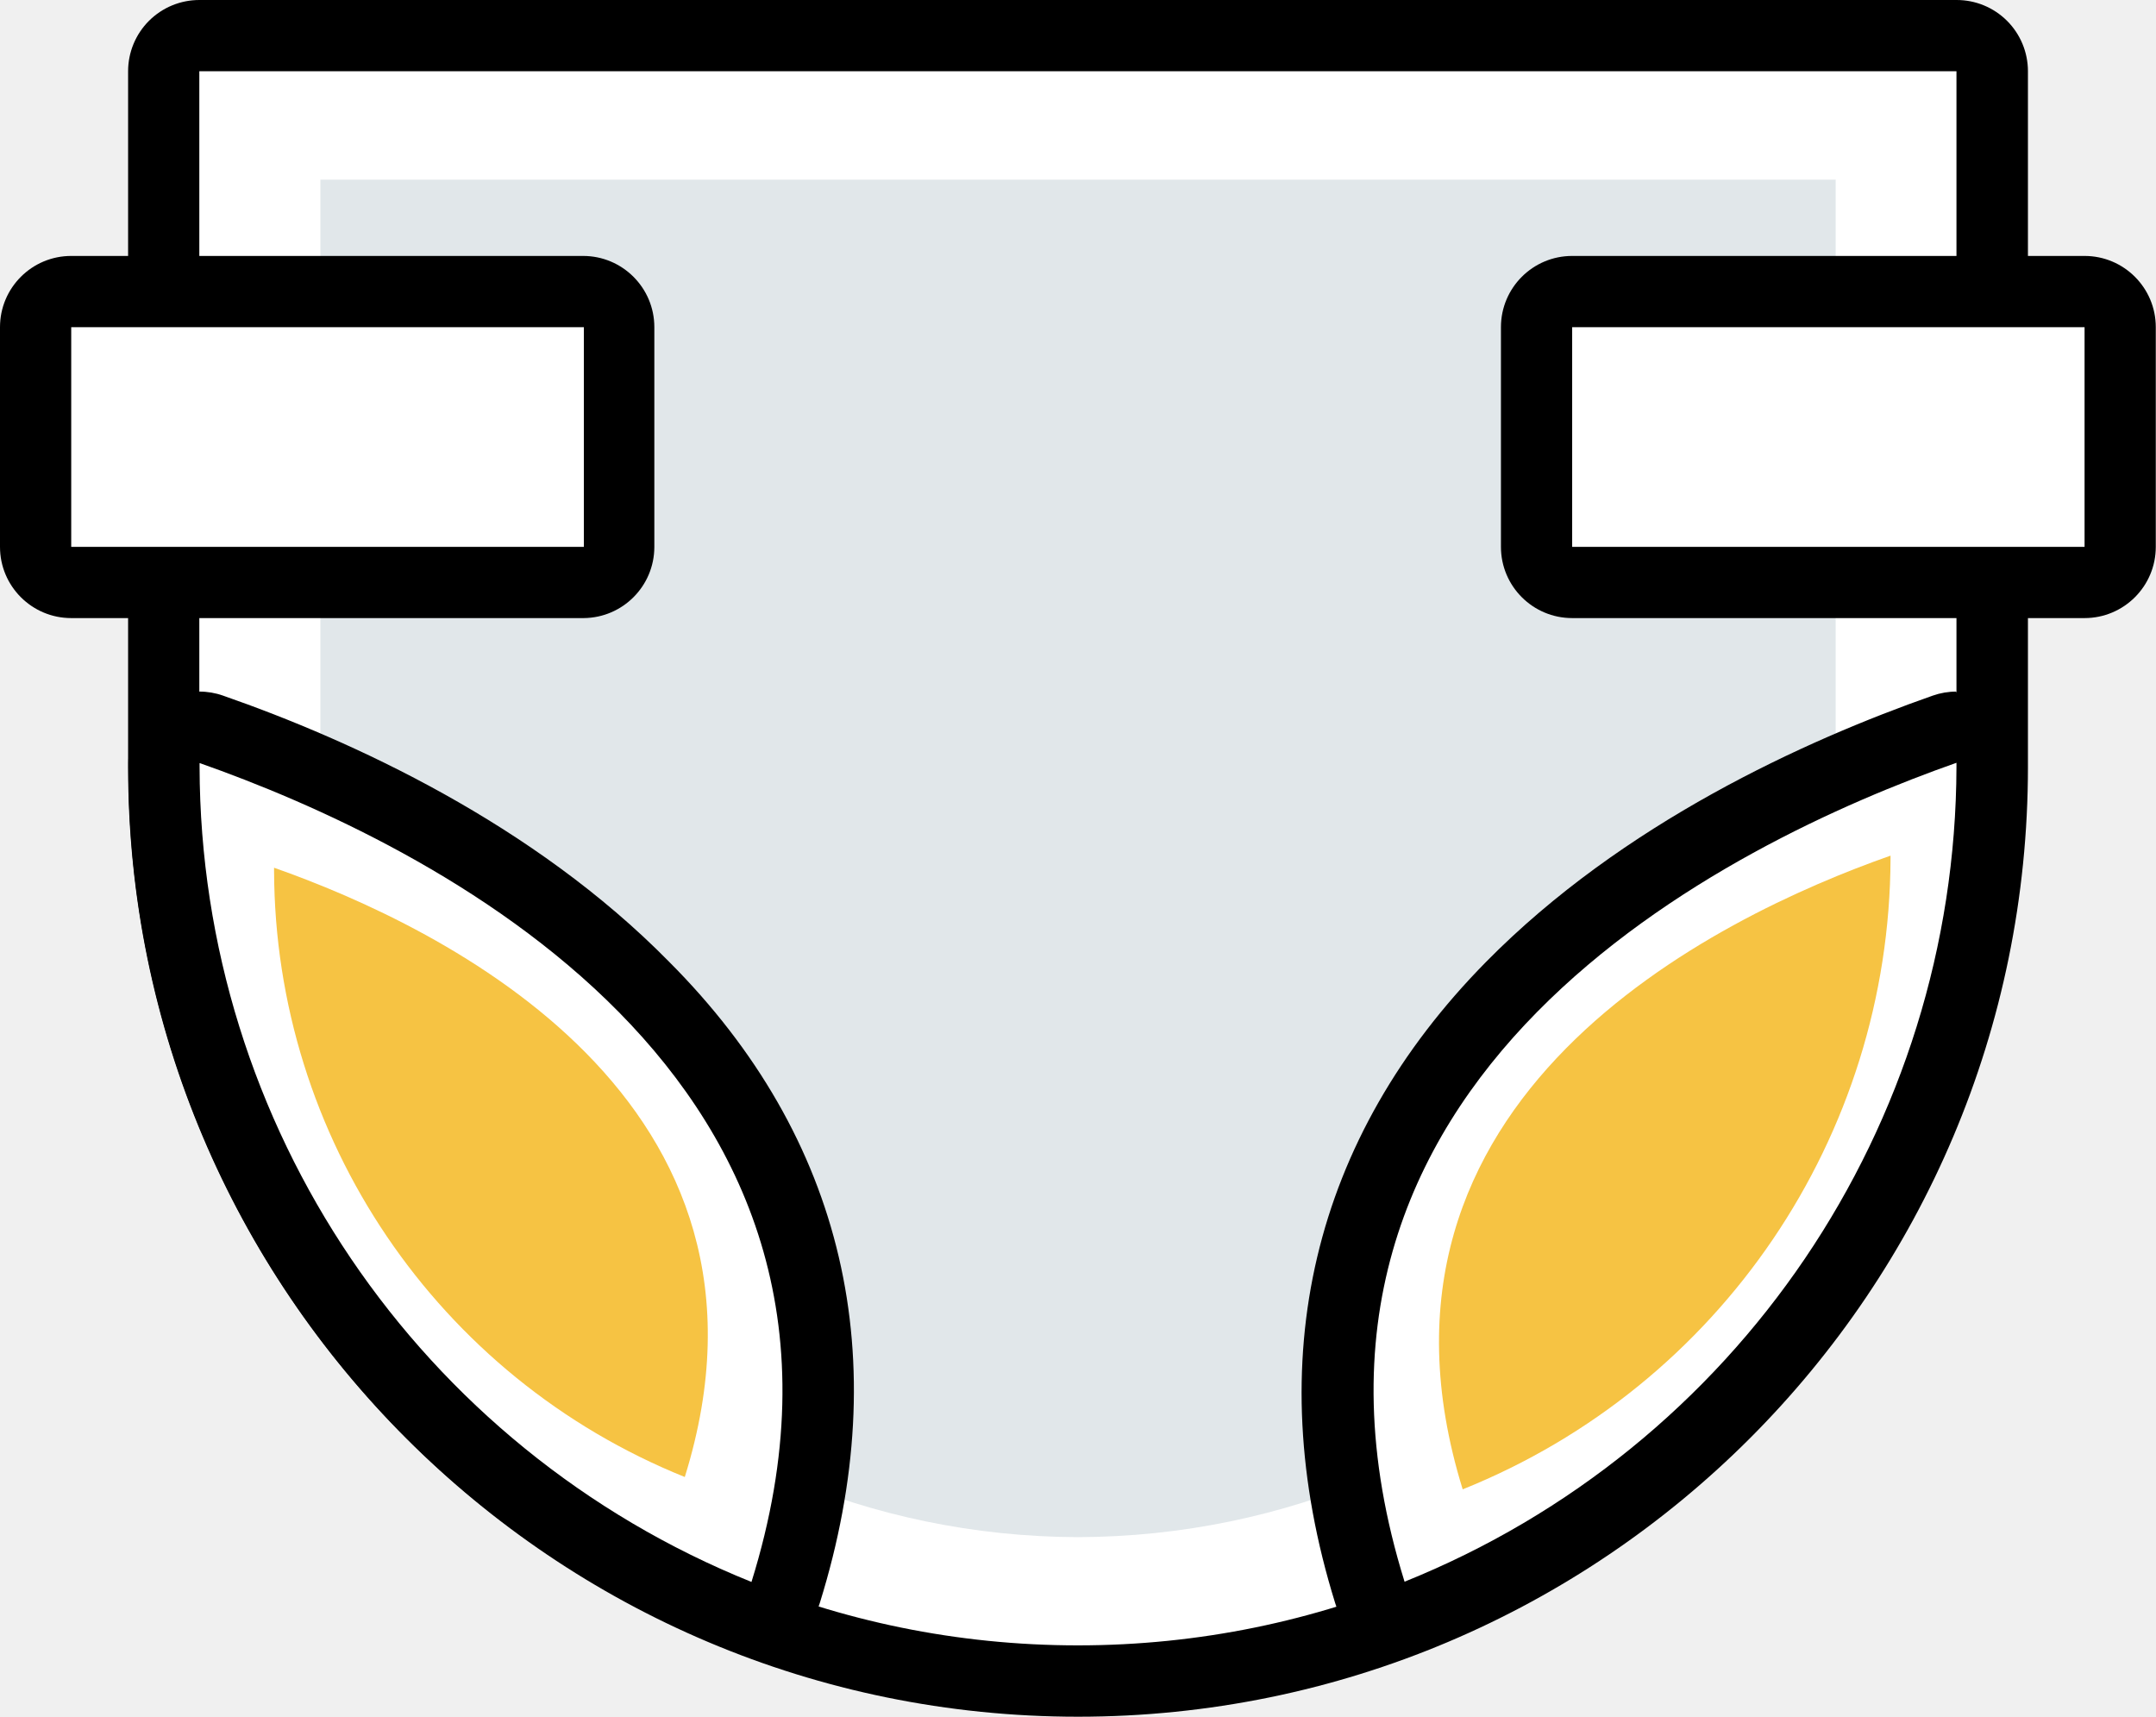
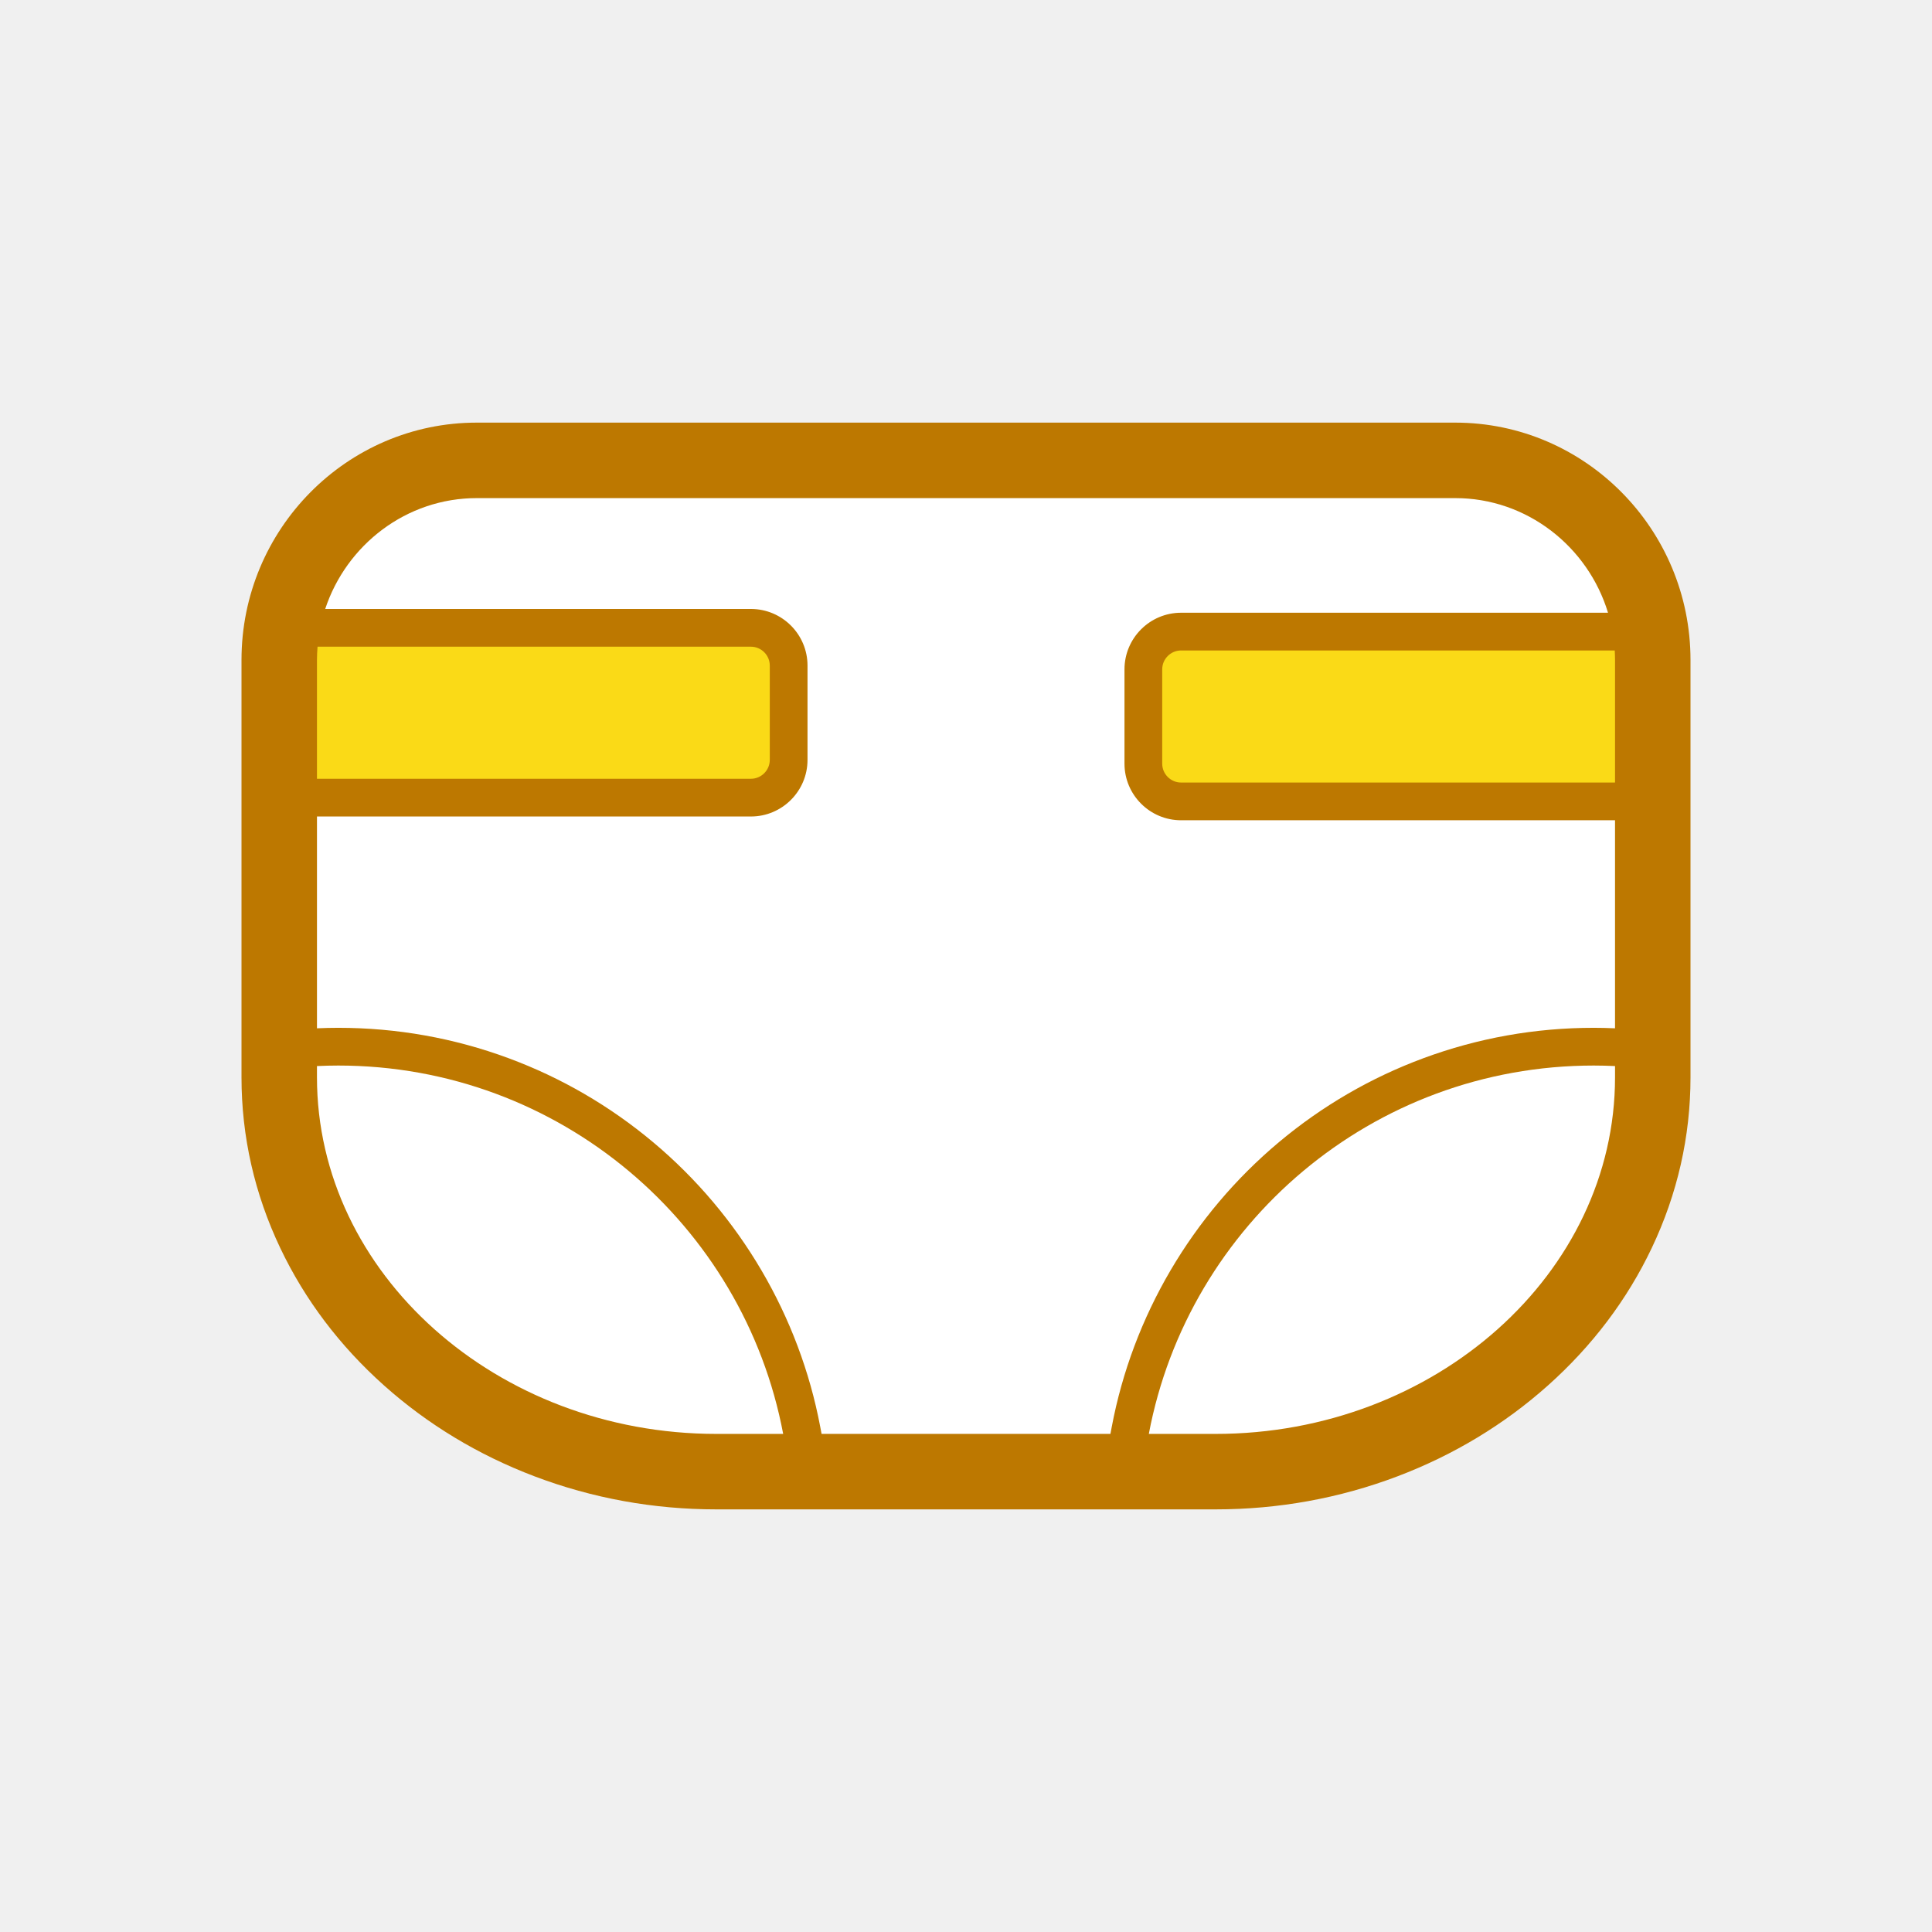
- <svg xmlns="http://www.w3.org/2000/svg" t="1694853962329" class="icon" viewBox="0 0 1286 1024" version="1.1" p-id="11787" width="160.75" height="128">
-   <path d="M643.087 1002.759A545.963 545.963 0 0 1 97.724 457.396V42.482a21.316 21.316 0 0 1 21.316-21.166h1047.943a21.316 21.316 0 0 1 21.316 21.316v414.764A545.963 545.963 0 0 1 643.087 1002.759z" fill="#FFFFFF" p-id="11788" />
-   <path d="M1166.983 42.482v414.914a524.046 524.046 0 0 1-1048.093 0V42.482h1048.093m0-42.482H119.04a42.482 42.482 0 0 0-42.632 42.482v414.914a566.529 566.529 0 0 0 1133.207 0V42.482A42.482 42.482 0 0 0 1166.983 0z" p-id="11789" />
-   <path d="M191.095 107.181V465.352a453.343 453.343 0 0 0 451.842 451.542A453.343 453.343 0 0 0 1094.928 465.352V107.181z" fill="#E1E7EA" p-id="11790" />
-   <path d="M448.239 964.78a21.466 21.466 0 0 1-7.956-1.501 543.861 543.861 0 0 1-342.559-505.883v-2.252A21.316 21.316 0 0 1 126.095 435.33c75.057 26.12 180.136 74.006 258.345 153.716 99.225 100.726 127.446 222.168 84.214 361.023a21.316 21.316 0 0 1-20.265 15.011z" fill="#FFFFFF" p-id="11791" />
-   <path d="M119.04 455.145c134.051 47.136 423.32 186.441 329.199 488.47A525.397 525.397 0 0 1 119.04 457.396v-2.252m0-42.482a42.482 42.482 0 0 0-42.482 42.482v2.252a565.027 565.027 0 0 0 355.919 525.397 42.482 42.482 0 0 0 56.593-26.87c45.034-145.01 15.011-277.11-90.068-382.339C318.091 491.322 210.159 441.785 133.001 414.914a42.482 42.482 0 0 0-14.111-2.402z" p-id="11792" />
-   <path d="M163.474 517.592v1.651a391.196 391.196 0 0 0 244.985 361.774c69.953-224.72-145.16-328.298-244.985-363.425z" fill="#F6C343" p-id="11793" />
-   <path d="M837.784 964.78a21.316 21.316 0 0 1-20.265-15.011c-43.233-139.005-15.011-260.447 84.214-361.023 78.509-79.71 183.739-127.597 258.195-153.416a21.316 21.316 0 0 1 28.371 20.115v2.252a543.861 543.861 0 0 1-342.559 505.883 21.466 21.466 0 0 1-7.956 1.201z" fill="#FFFFFF" p-id="11794" />
-   <path d="M1166.983 455.145v2.252a525.397 525.397 0 0 1-329.199 486.068c-94.121-302.028 195.148-441.334 329.199-488.47m0-42.482a42.482 42.482 0 0 0-14.111 2.402c-76.558 26.87-185.09 76.258-266.452 158.82-103.578 105.079-135.102 237.33-90.068 382.339a42.482 42.482 0 0 0 56.593 26.87 565.027 565.027 0 0 0 355.919-525.397v-2.252a42.482 42.482 0 0 0-42.482-42.482z" p-id="11795" />
-   <path d="M1127.653 512.188V510.386c-103.728 36.478-327.548 144.259-255.193 377.986a406.958 406.958 0 0 0 255.193-376.185z" fill="#F6C343" p-id="11796" />
-   <path d="M21.316 174.132m21.316 0l305.631 0q21.316 0 21.316 21.316l0 130.899q0 21.316-21.316 21.316l-305.631 0q-21.316 0-21.316-21.316l0-130.899q0-21.316 21.316-21.316Z" fill="#FFFFFF" p-id="11797" />
-   <path d="M348.263 195.148v131.049H42.482V195.148H348.263m0-42.482H42.482A42.482 42.482 0 0 0 0 195.148v131.049a42.482 42.482 0 0 0 42.482 42.482H348.263a42.482 42.482 0 0 0 42.032-42.332V195.148a42.482 42.482 0 0 0-42.482-42.482z" p-id="11798" />
-   <path d="M916.443 174.132m21.316 0l305.631 0q21.316 0 21.316 21.316l0 130.899q0 21.316-21.316 21.316l-305.631 0q-21.316 0-21.316-21.316l0-130.899q0-21.316 21.316-21.316Z" fill="#FFFFFF" p-id="11799" />
-   <path d="M1243.391 195.148v131.049H937.759V195.148h305.631m0-42.482H937.759A42.482 42.482 0 0 0 895.277 195.148v131.049a42.482 42.482 0 0 0 42.482 42.482h305.631a42.482 42.482 0 0 0 42.482-42.482V195.148a42.482 42.482 0 0 0-42.482-42.482z" p-id="11800" />
+ <svg xmlns="http://www.w3.org/2000/svg" t="1697116397582" class="icon" viewBox="0 0 1024 1024" version="1.1" p-id="2446" width="128" height="128">
+   <path d="M856.462 555.045l-0.462-0.019v-205.23C856 302.608 817.895 264 771.323 264H252.677C206.105 264 168 302.608 168 349.796v205.23l-0.461 0.019-9.539 0.44v28.27c0 49.794 22.068 96.664 62.139 131.976C259.852 750.727 312.363 770 368 770h59.163l-1.887-10h173.448l-1.887 10H656c55.637 0 108.148-19.273 147.861-54.27C843.932 680.419 866 633.549 866 583.755v-28.27l-9.538-0.44z" fill="#FFFFFF" p-id="2447" />
+   <path d="M158 422.761v-90h240c11.028 0 20 8.972 20 20v50c0 11.028-8.972 20-20 20H158z m708 2v-90H626c-11.028 0-20 8.972-20 20v50c0 11.028 8.972 20 20 20h240z" fill="#FADA17" p-id="2448" />
+   <path d="M771.323 224H252.677C183.93 224 128 280.432 128 349.796v221.189c0 31.396 6.925 61.871 20.584 90.577 12.999 27.319 31.49 51.796 54.96 72.752 23.146 20.667 49.983 36.874 79.766 48.171C313.948 794.107 346.376 800 379.692 800h264.615c33.317 0 65.745-5.893 96.383-17.515 29.782-11.297 56.619-27.504 79.766-48.171 23.47-20.956 41.961-45.433 54.96-72.752C889.075 632.856 896 602.381 896 570.985V349.796C896 280.432 840.07 224 771.323 224zM608.9 760c20.971-111.154 118.566-195.238 235.815-195.238 3.784 0 7.544 0.099 11.285 0.272v5.951C856 674.943 760.739 760 644.308 760H608.9zM856 349.796v64.965H626c-5.5 0-10-4.5-10-10v-50c0-5.5 4.5-10 10-10h229.841c0.097 1.668 0.159 3.344 0.159 5.035zM252.677 264h518.646c37.985 0 70.329 25.687 80.968 60.761H626c-16.542 0-30 13.458-30 30v50c0 16.542 13.458 30 30 30h230v110.256c-3.913-0.169-7.62-0.255-11.285-0.255-31.052 0-61.437 5.424-90.309 16.121-27.893 10.334-53.647 25.301-76.546 44.485-46.061 38.589-77.531 92.188-88.613 150.924l-0.7 3.708H435.452l-0.7-3.708c-11.082-58.736-42.552-112.336-88.613-150.924-22.899-19.184-48.652-34.151-76.546-44.485-28.873-10.697-59.257-16.121-90.31-16.121-3.664 0-7.372 0.086-11.285 0.255V432.761h230c16.542 0 30-13.458 30-30v-50c0-16.542-13.458-30-30-30H172.359C183.605 288.718 215.42 264 252.677 264zM168 570.989v-5.955a244.16 244.16 0 0 1 11.285-0.272c117.249 0 214.843 84.084 235.815 195.238h-35.407c-116.43 0-211.69-85.054-211.693-189.011z m0.31-228.228H398c5.5 0 10 4.5 10 10v50c0 5.5-4.5 10-10 10H168v-62.965c0-2.37 0.122-4.712 0.31-7.035z" fill="#BD7800" p-id="2449" />
</svg>
